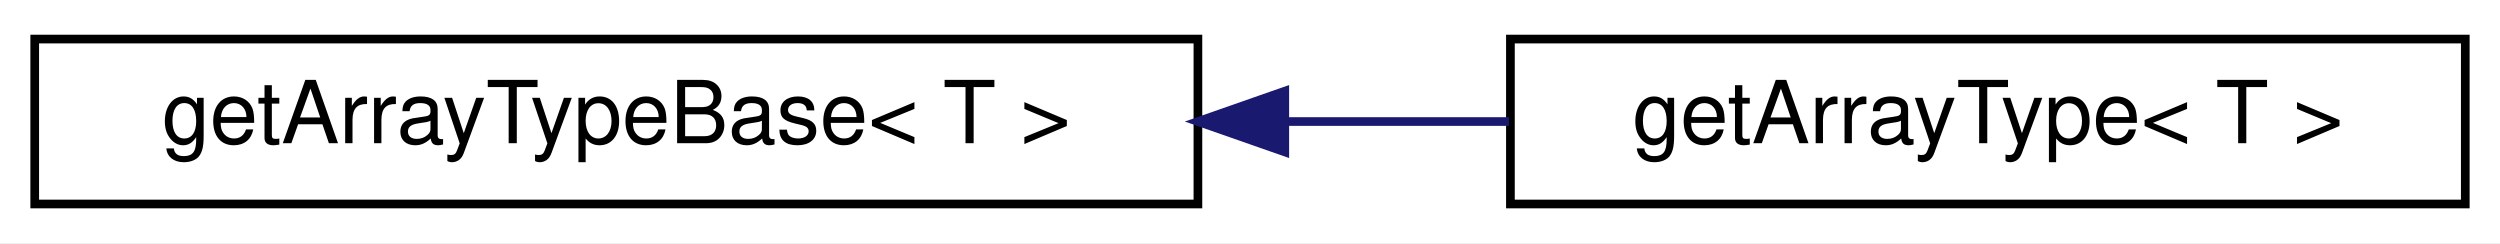
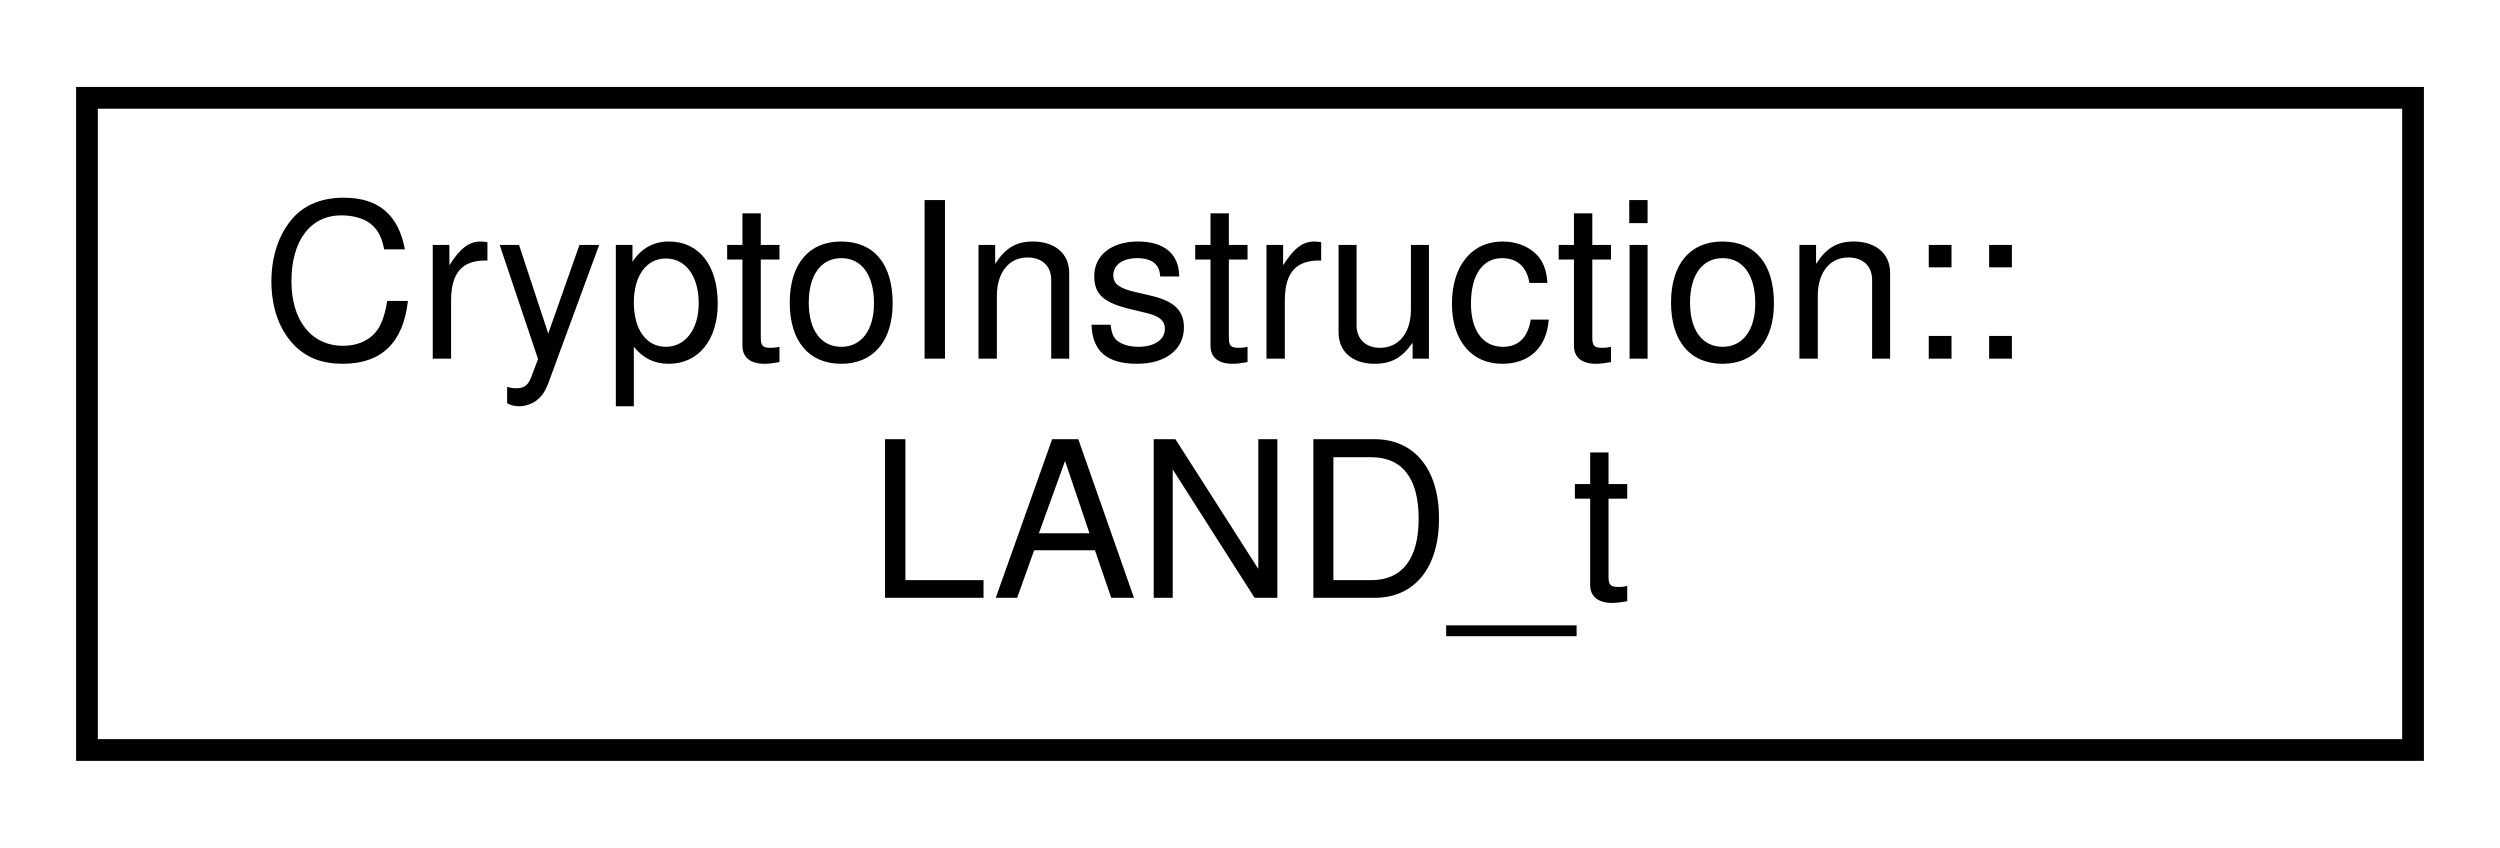
- <svg xmlns="http://www.w3.org/2000/svg" xmlns:xlink="http://www.w3.org/1999/xlink" width="288pt" height="28pt" viewBox="0.00 0.00 288.00 28.00">
-   <g id="graph0" class="graph" transform="scale(1 1) rotate(0) translate(4 24)">
-     <polygon fill="#ffffff" stroke="transparent" points="-4,4 -4,-24 284,-24 284,4 -4,4" />
+ <svg xmlns="http://www.w3.org/2000/svg" xmlns:xlink="http://www.w3.org/1999/xlink" width="115pt" height="39pt" viewBox="0.00 0.00 115.00 39.00">
+   <g id="graph0" class="graph" transform="scale(1 1) rotate(0) translate(4 35)">
+     <polygon fill="#ffffff" stroke="transparent" points="-4,4 -4,-35 111,-35 111,4 -4,4" />
    <g id="node1" class="node">
      <g id="a_node1">
-         <a xlink:href="structgetArrayTypeBase.html" target="_top" xlink:title=" ">
-           <polygon fill="#ffffff" stroke="#000000" points="0,-.5 0,-19.5 134,-19.5 134,-.5 0,-.5" />
-           <text text-anchor="middle" x="67" y="-7.5" font-family="Helvetica,sans-Serif" font-size="10.00" fill="#000000">getArrayTypeBase&lt; T &gt;</text>
+         <a xlink:href="structCryptoInstruction_1_1LAND__t.html" target="_top" xlink:title=" ">
+           <polygon fill="#ffffff" stroke="#000000" points="0,-.5 0,-30.5 107,-30.5 107,-.5 0,-.5" />
+           <text text-anchor="start" x="8" y="-18.5" font-family="Helvetica,sans-Serif" font-size="10.00" fill="#000000">CryptoInstruction::</text>
+           <text text-anchor="middle" x="53.5" y="-7.5" font-family="Helvetica,sans-Serif" font-size="10.00" fill="#000000">LAND_t</text>
        </a>
      </g>
    </g>
-     <g id="node2" class="node">
-       <g id="a_node2">
-         <a xlink:href="structgetArrayType.html" target="_top" xlink:title=" ">
-           <polygon fill="#ffffff" stroke="#000000" points="170,-.5 170,-19.5 280,-19.5 280,-.5 170,-.5" />
-           <text text-anchor="middle" x="225" y="-7.5" font-family="Helvetica,sans-Serif" font-size="10.00" fill="#000000">getArrayType&lt; T &gt;</text>
-         </a>
-       </g>
-     </g>
-     <g id="edge1" class="edge">
-       <path fill="none" stroke="#191970" d="M144.147,-10C152.819,-10 161.52,-10 169.833,-10" />
-       <polygon fill="#191970" stroke="#191970" points="144.006,-6.5 134.006,-10 144.006,-13.5 144.006,-6.5" />
-     </g>
  </g>
</svg>
